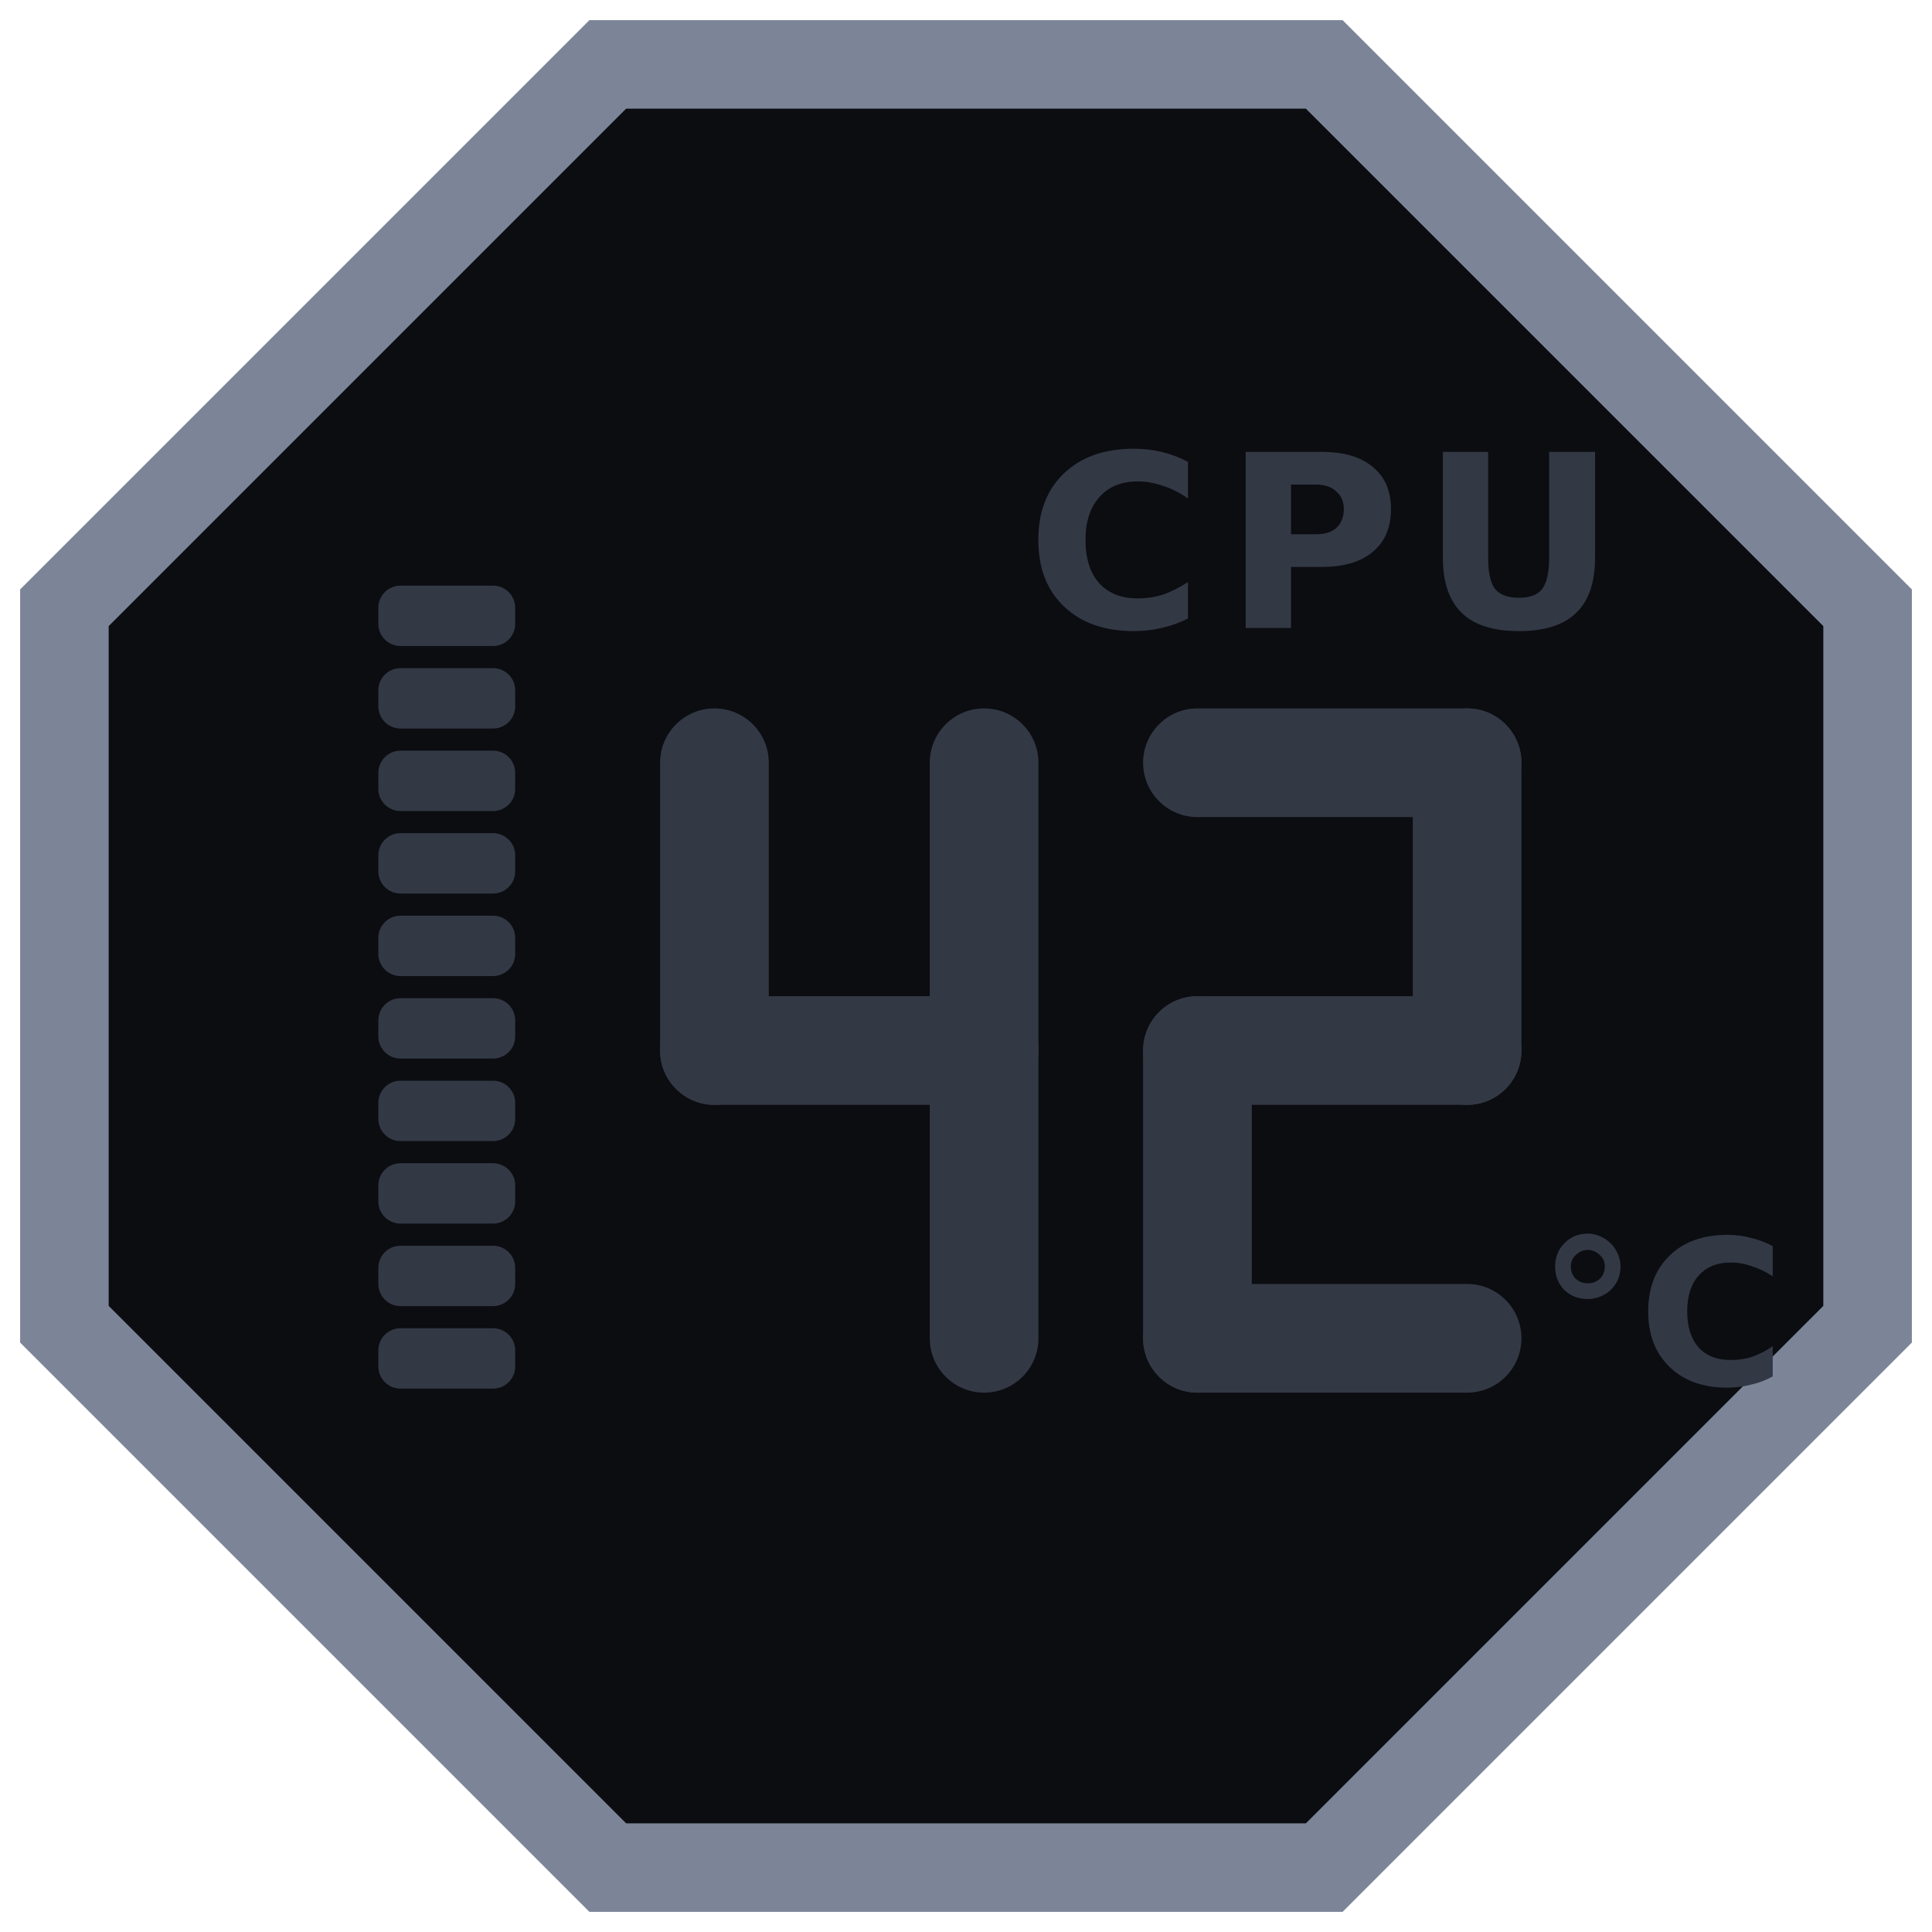
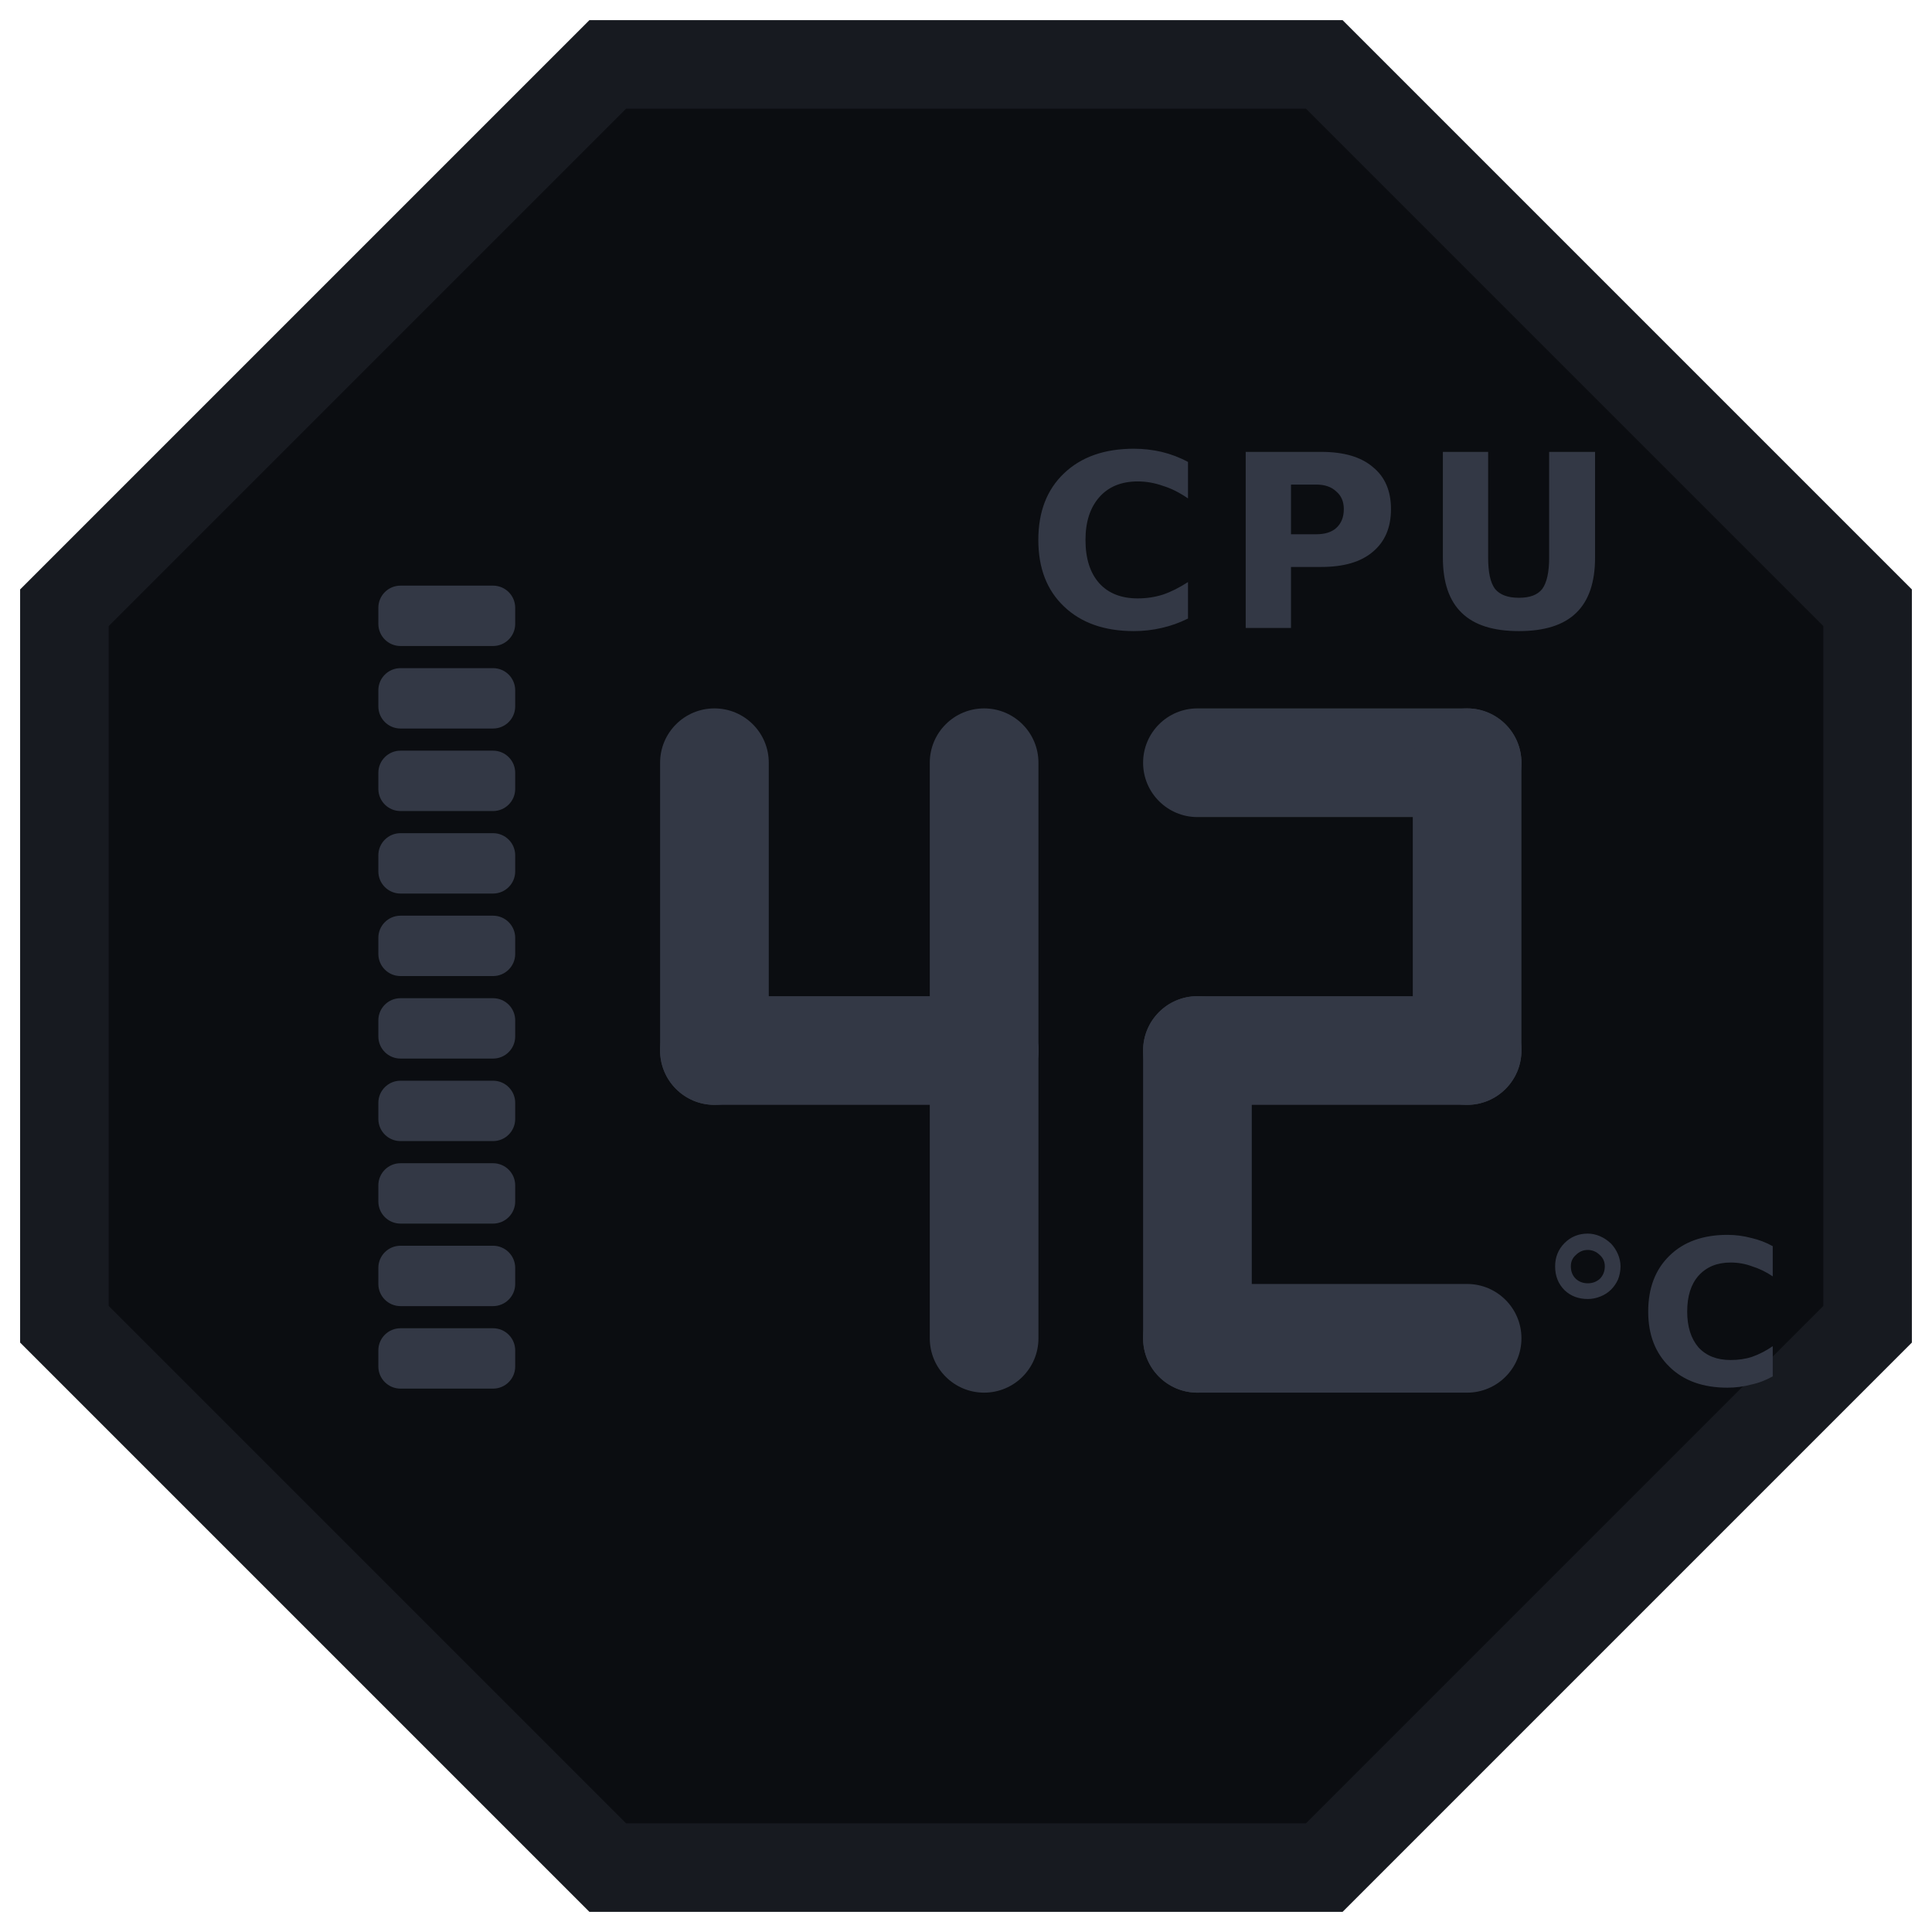
<svg xmlns="http://www.w3.org/2000/svg" width="48" height="48" viewBox="0 0 48 48">
  <path d="M15.10 1.60 L32.90 1.60 L46.40 15.10 L46.40 32.90 L32.90 46.40 L15.10 46.40 L1.60 32.90 L1.60 15.10 Z" fill="#0b0d11" />
-   <path d="M15.10 1.60 L32.90 1.60 L46.40 15.10 L46.40 32.90 L32.90 46.40 L15.10 46.40 L1.60 32.90 L1.60 15.10 Z" fill="none" stroke="#7c8598" stroke-width="2.2" />
+   <path d="M15.10 1.60 L32.90 1.60 L46.40 15.10 L46.40 32.90 L32.90 46.40 L15.10 46.40 L1.60 32.90 L1.60 15.10 Z" fill="none" stroke="#171a20" stroke-width="2.2" />
  <text x="25.5" y="15.6" font-family="DejaVu Sans, sans-serif" font-size="6.0" font-weight="bold" fill="#333845" letter-spacing="0.5">CPU</text>
  <rect x="9.4" y="33.00" width="3.4" height="1.5" rx="0.55" fill="#333845" />
  <rect x="9.4" y="30.95" width="3.4" height="1.5" rx="0.55" fill="#333845" />
  <rect x="9.4" y="28.90" width="3.4" height="1.5" rx="0.55" fill="#333845" />
  <rect x="9.4" y="26.85" width="3.4" height="1.5" rx="0.55" fill="#333845" />
  <rect x="9.4" y="24.80" width="3.4" height="1.5" rx="0.55" fill="#333845" />
  <rect x="9.4" y="22.75" width="3.4" height="1.5" rx="0.55" fill="#333845" />
  <rect x="9.4" y="20.70" width="3.4" height="1.5" rx="0.55" fill="#333845" />
  <rect x="9.4" y="18.65" width="3.4" height="1.5" rx="0.55" fill="#333845" />
  <rect x="9.4" y="16.60" width="3.4" height="1.5" rx="0.55" fill="#333845" />
  <rect x="9.4" y="14.55" width="3.4" height="1.5" rx="0.55" fill="#333845" />
  <rect x="16.40" y="24.75" width="9.40" height="2.70" rx="1.35" fill="#333845" />
  <rect x="16.40" y="17.60" width="2.70" height="9.85" rx="1.35" fill="#333845" />
  <rect x="23.10" y="17.60" width="2.70" height="9.85" rx="1.35" fill="#333845" />
  <rect x="23.10" y="24.75" width="2.70" height="9.85" rx="1.35" fill="#333845" />
  <rect x="28.40" y="17.60" width="9.40" height="2.70" rx="1.35" fill="#333845" />
  <rect x="28.40" y="24.75" width="9.40" height="2.70" rx="1.35" fill="#333845" />
  <rect x="28.40" y="31.90" width="9.40" height="2.70" rx="1.35" fill="#333845" />
  <rect x="35.10" y="17.60" width="2.70" height="9.85" rx="1.35" fill="#333845" />
  <rect x="28.40" y="24.75" width="2.70" height="9.85" rx="1.35" fill="#333845" />
  <text x="38.2" y="34.4" font-family="DejaVu Sans, sans-serif" font-size="5.0" font-weight="bold" fill="#333845">°C</text>
</svg>
